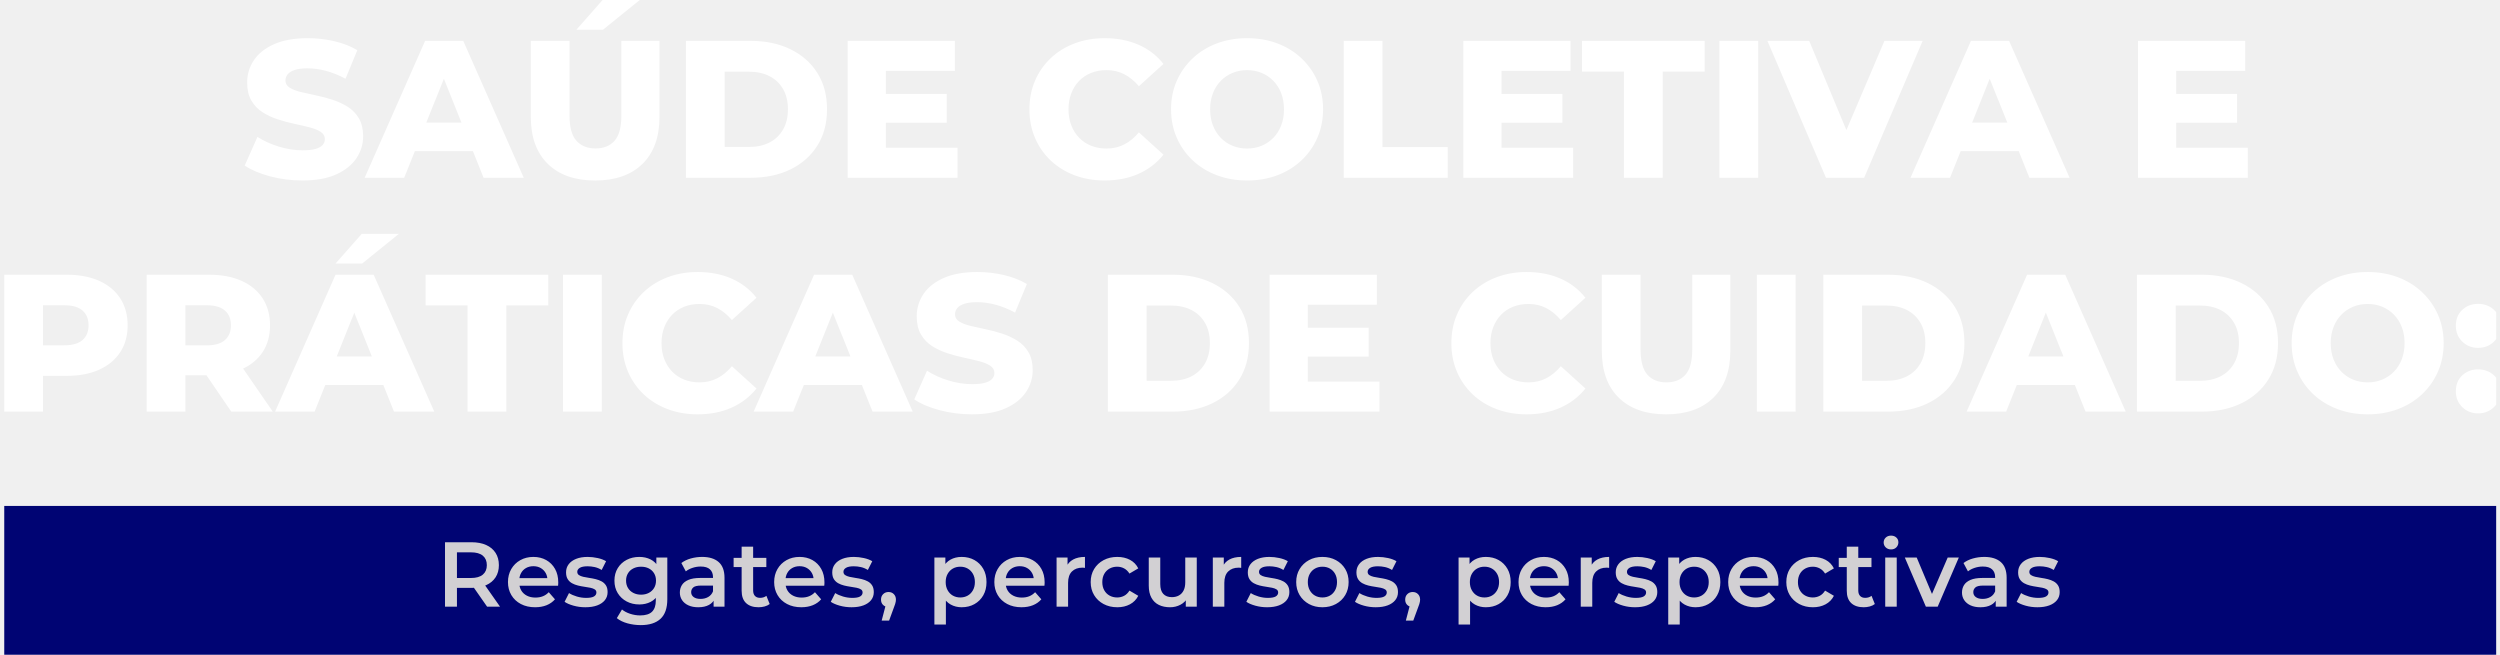
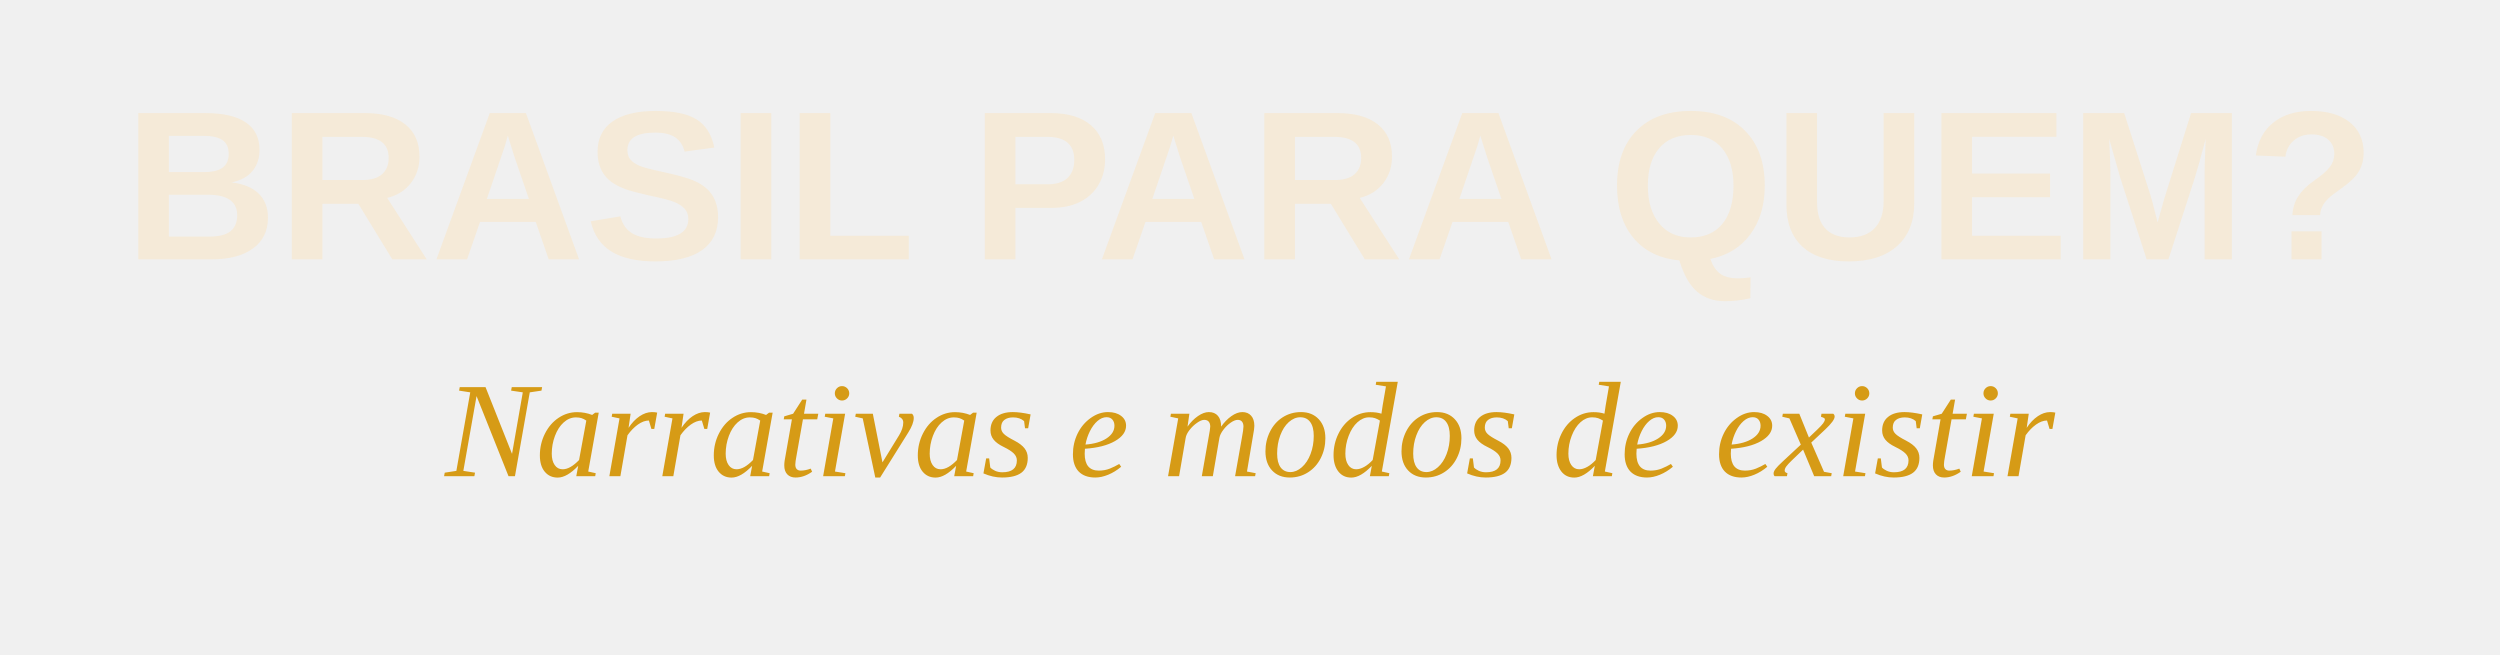
- <svg xmlns="http://www.w3.org/2000/svg" xml:space="preserve" fill-rule="evenodd" stroke-linejoin="round" stroke-miterlimit="2" clip-rule="evenodd" viewBox="0 0 588 154">
-   <g transform="translate(-4 -7)">
-     <path fill="none" d="M4 7h587.1v154H4z" />
-     <clipPath id="a">
-       <path d="M4 7h587.1v154H4z" />
-     </clipPath>
-     <g clip-path="url(#a)">
-       <path fill="#ffffff" fill-rule="nonzero" d="M75.113 49.45c-2.631 0-5.167-.326-7.606-.978-2.437-.651-4.421-1.497-5.952-2.535l2.996-6.742c1.448.937 3.117 1.698 5.008 2.282 1.892.585 3.764.876 5.618.876 1.271 0 2.284-.109 3.039-.328.755-.219 1.308-.524 1.661-.918.352-.394.528-.851.528-1.371 0-.726-.332-1.302-.995-1.73-.663-.428-1.536-.78-2.618-1.058-1.082-.278-2.27-.555-3.565-.829-1.295-.275-2.595-.626-3.902-1.05-1.306-.424-2.499-.982-3.581-1.673-1.083-.69-1.955-1.602-2.618-2.732-.663-1.132-.995-2.556-.995-4.273 0-1.908.527-3.648 1.58-5.223 1.053-1.574 2.636-2.833 4.75-3.776 2.113-.943 4.76-1.415 7.939-1.415a27.487 27.487 0 0 1 6.196.705c2.041.469 3.856 1.174 5.448 2.116l-2.781 6.723c-1.538-.826-3.057-1.44-4.559-1.843-1.501-.403-2.962-.605-4.382-.605-1.252 0-2.261.129-3.026.389-.767.261-1.317.606-1.653 1.037-.337.429-.506.91-.506 1.44 0 .704.332 1.265.995 1.681.663.418 1.535.758 2.617 1.02 1.082.262 2.277.528 3.582.797 1.306.269 2.606.614 3.902 1.034 1.295.419 2.483.972 3.565 1.659 1.083.686 1.955 1.589 2.618 2.71.663 1.12.995 2.524.995 4.211 0 1.877-.53 3.602-1.586 5.176-1.058 1.574-2.64 2.838-4.748 3.792-2.109.954-4.763 1.431-7.963 1.431Zm14.652-.636 14.219-32.2h8.973l14.233 32.2h-9.453l-11.125-27.748h3.576L99.064 48.814h-9.299Zm7.773-6.269 2.346-6.706h15.724l2.361 6.706H97.538Zm46.441 6.913c-4.753 0-8.464-1.303-11.132-3.91-2.668-2.606-4.003-6.302-4.003-11.085V16.614h9.108v17.572c0 2.76.544 4.738 1.634 5.934 1.088 1.196 2.584 1.794 4.485 1.794 1.901 0 3.389-.598 4.462-1.794 1.073-1.196 1.61-3.174 1.61-5.934V16.614h8.97v17.848c0 4.784-1.335 8.479-4.003 11.085-2.668 2.607-6.378 3.91-11.132 3.91Zm-4.416-35.466 6.165-6.992h8.74l-8.648 6.992h-6.257Zm25.77 34.822V16.614h15.226c3.551 0 6.675.659 9.37 1.976 2.696 1.317 4.801 3.175 6.315 5.572 1.515 2.397 2.271 5.241 2.271 8.536 0 3.294-.756 6.145-2.271 8.552-1.514 2.407-3.619 4.27-6.315 5.588-2.696 1.317-5.819 1.976-9.37 1.976h-15.226Zm9.114-7.25h5.71c1.858 0 3.468-.352 4.831-1.053 1.365-.702 2.428-1.718 3.191-3.049.763-1.331 1.143-2.92 1.143-4.764 0-1.855-.381-3.44-1.144-4.756-.763-1.315-1.826-2.324-3.191-3.025-1.363-.702-2.974-1.053-4.831-1.053h-5.71v17.699Zm37.279-12.475h14.952v6.777h-14.952v-6.777Zm.635 12.665h16.843v7.061H203.374V16.614h25.217v7.061h-16.23v18.079Zm51.444 7.697c-2.537 0-4.885-.407-7.045-1.219-2.159-.813-4.033-1.968-5.619-3.466-1.586-1.498-2.82-3.267-3.7-5.308-.879-2.039-1.319-4.288-1.319-6.743 0-2.456.44-4.703 1.319-6.744.88-2.039 2.116-3.809 3.706-5.307 1.592-1.498 3.466-2.653 5.626-3.466 2.159-.813 4.508-1.219 7.046-1.219 2.968 0 5.627.516 7.973 1.549 2.348 1.032 4.3 2.534 5.856 4.506l-5.783 5.246c-1.026-1.224-2.167-2.161-3.423-2.812-1.254-.649-2.646-.975-4.173-.975-1.324 0-2.532.217-3.624.652-1.091.435-2.033 1.059-2.825 1.873-.793.816-1.408 1.79-1.849 2.925-.439 1.134-.659 2.391-.659 3.771 0 1.379.22 2.636.659 3.771.44 1.134 1.055 2.109 1.849 2.924.792.816 1.734 1.44 2.825 1.875 1.092.435 2.3.652 3.624.652 1.527 0 2.918-.325 4.173-.975 1.256-.651 2.397-1.593 3.423-2.826l5.783 5.246c-1.556 1.95-3.509 3.449-5.856 4.498-2.346 1.047-5.009 1.572-7.988 1.572Zm33.53 0c-2.577 0-4.96-.414-7.147-1.242-2.187-.827-4.082-1.996-5.684-3.505-1.601-1.508-2.847-3.282-3.738-5.319-.889-2.037-1.335-4.266-1.335-6.686 0-2.419.445-4.64 1.335-6.663.891-2.024 2.137-3.792 3.74-5.307 1.602-1.514 3.495-2.685 5.677-3.511 2.183-.826 4.56-1.24 7.132-1.24 2.59 0 4.97.412 7.141 1.237 2.171.825 4.057 1.993 5.657 3.505 1.601 1.511 2.846 3.281 3.736 5.307.891 2.026 1.336 4.25 1.336 6.674 0 2.423-.445 4.655-1.336 6.694-.891 2.039-2.136 3.813-3.736 5.32-1.601 1.507-3.486 2.673-5.657 3.498-2.171.825-4.545 1.237-7.121 1.237Zm-.021-7.515c1.232 0 2.373-.219 3.424-.655 1.05-.436 1.97-1.058 2.756-1.865.786-.808 1.401-1.777 1.839-2.91.44-1.133.66-2.398.66-3.794 0-1.398-.22-2.661-.657-3.79-.439-1.129-1.051-2.098-1.839-2.905-.787-.808-1.706-1.431-2.756-1.867-1.051-.436-2.192-.655-3.424-.655s-2.374.219-3.428.655c-1.054.437-1.975 1.061-2.764 1.868-.789.809-1.403 1.779-1.842 2.908-.44 1.13-.659 2.391-.659 3.785s.219 2.657.657 3.79c.439 1.132 1.053 2.104 1.841 2.916.789.81 1.71 1.433 2.764 1.868 1.054.435 2.196.652 3.428.652Zm22.73 6.879V16.614h9.114v24.981h15.35v7.219H320.044Zm36.48-19.726h14.952v6.777h-14.952v-6.777Zm.636 12.665h16.842v7.061h-25.83V16.614h25.217v7.061h-16.229v18.079Zm28.794 7.061V23.833h-9.872v-7.219h28.858v7.219h-9.872V48.814h-9.114Zm22.453-32.2h9.114V48.814h-9.114zm25.064 32.2-13.773-32.2h9.829l11.614 27.87h-5.804l11.879-27.87h8.988L442.445 48.814h-8.973Zm19.877 0 14.219-32.2h8.973l14.233 32.2h-9.454l-11.124-27.748h3.576L462.646 48.814h-9.298Zm7.772-6.269 2.346-6.706h15.726l2.36 6.706h-20.432Zm54.086-13.457h14.952v6.777h-14.952v-6.777Zm.636 12.665h16.843v7.061H506.856V16.614h25.217v7.061h-16.23v18.079ZM5.001 103.814V71.615h14.688c2.949 0 5.493.478 7.634 1.436 2.14.958 3.792 2.329 4.954 4.116 1.163 1.786 1.744 3.902 1.744 6.349 0 2.436-.581 4.543-1.744 6.319-1.162 1.776-2.814 3.147-4.954 4.116-2.141.968-4.685 1.452-7.634 1.452H10.056l4.059-3.975v12.387H5.001Zm9.114-11.391-4.059-4.208h9.1c1.902 0 3.323-.416 4.263-1.248.939-.831 1.408-1.983 1.408-3.452 0-1.48-.469-2.635-1.408-3.466-.941-.831-2.361-1.248-4.263-1.248h-9.1l4.059-4.208v17.83Zm24.378 11.391V71.615h14.689c2.949 0 5.493.478 7.632 1.436 2.141.958 3.792 2.329 4.955 4.116 1.162 1.786 1.743 3.902 1.743 6.349 0 2.436-.581 4.535-1.743 6.295-1.163 1.762-2.814 3.109-4.955 4.046-2.14.935-4.684 1.405-7.632 1.405h-9.633l4.059-3.834v12.387h-9.114Zm19.902 0-7.997-11.717h9.686l8.076 11.717H58.395ZM47.607 92.423l-4.059-4.194h9.1c1.902 0 3.324-.419 4.263-1.254.939-.837 1.41-1.991 1.41-3.46 0-1.48-.47-2.635-1.41-3.466-.939-.831-2.361-1.248-4.263-1.248h-9.1l4.059-4.208v17.83Zm21.093 11.391L82.915 71.615h8.97l14.261 32.2h-9.477L85.537 76.076h3.587l-11.132 27.739h-9.292Zm7.775-6.257 2.346-6.715h15.731l2.346 6.715H76.475Zm6.44-28.566 6.165-6.992h8.739l-8.648 6.992H82.915Zm31.056 34.823V78.833h-9.872v-7.218h28.859v7.218h-9.872v24.981h-9.114Zm22.453-32.2h9.114v32.2h-9.114zm31.656 32.836c-2.538 0-4.885-.407-7.045-1.22-2.159-.813-4.033-1.967-5.619-3.465-1.586-1.498-2.82-3.267-3.698-5.308-.88-2.041-1.32-4.288-1.32-6.743 0-2.456.44-4.704 1.32-6.744.879-2.041 2.115-3.81 3.706-5.307 1.59-1.498 3.465-2.653 5.624-3.466 2.159-.813 4.508-1.219 7.046-1.219 2.968 0 5.627.516 7.975 1.548 2.346 1.033 4.299 2.535 5.856 4.506l-5.784 5.247c-1.026-1.224-2.167-2.162-3.422-2.812-1.256-.65-2.646-.975-4.173-.975-1.325 0-2.534.217-3.624.652-1.092.435-2.034 1.059-2.826 1.873-.793.816-1.408 1.789-1.848 2.925-.439 1.134-.659 2.391-.659 3.771 0 1.378.22 2.635.659 3.771.44 1.134 1.055 2.109 1.848 2.924.792.816 1.734 1.44 2.826 1.875 1.091.433 2.299.651 3.624.651 1.527 0 2.917-.324 4.173-.975 1.254-.649 2.395-1.591 3.422-2.825l5.784 5.246c-1.557 1.95-3.51 3.449-5.856 4.497-2.348 1.049-5.011 1.573-7.989 1.573Zm13.175-.636 14.217-32.2h8.973l14.233 32.2h-9.453L198.1 76.066h3.577l-11.125 27.748h-9.297Zm7.772-6.269 2.346-6.706h15.726l2.36 6.706h-20.432Zm43.567 6.905c-2.632 0-5.169-.327-7.606-.978-2.439-.652-4.423-1.497-5.954-2.535l2.996-6.742c1.448.937 3.117 1.698 5.009 2.282 1.891.584 3.763.876 5.618.876 1.27 0 2.283-.109 3.038-.328.755-.219 1.31-.526 1.661-.92.352-.393.528-.85.528-1.37 0-.726-.332-1.303-.995-1.73-.663-.428-1.535-.781-2.618-1.058-1.082-.278-2.27-.555-3.565-.83-1.295-.274-2.595-.625-3.901-1.049-1.307-.424-2.501-.983-3.582-1.673-1.082-.692-1.955-1.602-2.618-2.734-.663-1.131-.993-2.555-.993-4.271 0-1.908.526-3.65 1.578-5.223 1.053-1.575 2.636-2.833 4.75-3.776 2.115-.943 4.76-1.415 7.939-1.415a27.573 27.573 0 0 1 6.197.704c2.039.47 3.855 1.175 5.447 2.116l-2.78 6.724c-1.538-.826-3.058-1.441-4.559-1.845-1.502-.403-2.963-.605-4.383-.605-1.252 0-2.261.131-3.026.39-.765.261-1.317.606-1.653 1.036-.337.431-.505.91-.505 1.44 0 .705.331 1.266.993 1.683.664.418 1.536.757 2.618 1.02 1.082.262 2.275.528 3.581.797a36.443 36.443 0 0 1 3.902 1.033c1.295.42 2.483.974 3.567 1.66 1.082.685 1.954 1.589 2.617 2.71.663 1.12.995 2.523.995 4.211 0 1.876-.528 3.602-1.586 5.176-1.058 1.573-2.64 2.838-4.748 3.792-2.108.954-4.763 1.431-7.962 1.431Zm31.98-.636V71.615h15.226c3.551 0 6.673.659 9.37 1.976 2.696 1.317 4.801 3.174 6.315 5.572 1.514 2.397 2.271 5.241 2.271 8.536 0 3.294-.757 6.144-2.271 8.551-1.514 2.408-3.619 4.27-6.315 5.589-2.697 1.317-5.819 1.976-9.37 1.976h-15.226Zm9.114-7.252h5.71c1.858 0 3.468-.35 4.831-1.051 1.365-.702 2.428-1.718 3.191-3.049.763-1.331 1.143-2.92 1.143-4.764 0-1.855-.381-3.44-1.144-4.756-.763-1.315-1.826-2.324-3.191-3.025-1.364-.702-2.974-1.053-4.831-1.053h-5.71v17.698Zm37.279-12.475h14.951v6.779h-14.951v-6.779Zm.635 12.666h16.843v7.061h-25.83V71.615h25.217v7.059h-16.23v18.08Zm51.444 7.697c-2.538 0-4.887-.407-7.046-1.22-2.159-.813-4.032-1.967-5.618-3.465-1.586-1.498-2.819-3.267-3.7-5.308-.879-2.041-1.319-4.288-1.319-6.743 0-2.456.44-4.704 1.319-6.744.88-2.041 2.116-3.81 3.706-5.307 1.592-1.498 3.466-2.653 5.626-3.466 2.159-.813 4.508-1.219 7.046-1.219 2.968 0 5.627.516 7.973 1.548 2.348 1.033 4.3 2.535 5.856 4.506l-5.782 5.247c-1.026-1.224-2.167-2.162-3.423-2.812-1.254-.65-2.646-.975-4.173-.975-1.324 0-2.532.217-3.624.652-1.091.435-2.033 1.059-2.826 1.873-.792.816-1.408 1.789-1.847 2.925-.44 1.134-.659 2.391-.659 3.771 0 1.378.219 2.635.659 3.771.439 1.134 1.055 2.109 1.847 2.924.793.816 1.735 1.44 2.826 1.875 1.092.433 2.3.651 3.624.651 1.527 0 2.918-.324 4.173-.975 1.256-.649 2.397-1.591 3.423-2.825l5.782 5.246c-1.556 1.95-3.509 3.449-5.856 4.497-2.346 1.049-5.011 1.573-7.988 1.573Zm32.815 0c-4.748 0-8.453-1.302-11.118-3.902-2.665-2.602-3.997-6.291-3.997-11.067V71.615h9.114V89.202c0 2.757.54 4.736 1.619 5.935 1.079 1.198 2.567 1.797 4.46 1.797 1.913 0 3.404-.599 4.474-1.797 1.069-1.199 1.603-3.178 1.603-5.935V71.615h8.959v17.867c0 4.776-1.333 8.465-3.997 11.067-2.665 2.601-6.371 3.902-11.117 3.902Zm21.355-32.836h9.115v32.2h-9.114zm15.632 32.2V71.615h15.228c3.551 0 6.673.659 9.37 1.976 2.696 1.317 4.801 3.174 6.315 5.572 1.514 2.397 2.271 5.241 2.271 8.536 0 3.294-.758 6.144-2.271 8.551-1.514 2.408-3.619 4.27-6.315 5.589-2.697 1.317-5.819 1.976-9.37 1.976h-15.228Zm9.114-7.252h5.711c1.856 0 3.468-.35 4.831-1.051 1.364-.702 2.427-1.718 3.19-3.049.763-1.331 1.145-2.92 1.145-4.764 0-1.855-.382-3.44-1.145-4.756-.763-1.315-1.826-2.324-3.19-3.025-1.364-.702-2.975-1.053-4.831-1.053h-5.711v17.698Zm24.587 7.252 14.218-32.2h8.973l14.232 32.2h-9.453l-11.124-27.748h3.576l-11.125 27.748H466.55Zm7.772-6.269 2.346-6.706h15.726l2.36 6.706h-20.432Zm32.289 6.269V71.615h15.226c3.551 0 6.675.659 9.37 1.976 2.696 1.317 4.801 3.174 6.315 5.572 1.515 2.397 2.271 5.241 2.271 8.536 0 3.294-.756 6.144-2.271 8.551-1.514 2.408-3.619 4.27-6.315 5.589-2.696 1.317-5.819 1.976-9.37 1.976H506.611Zm9.115-7.252h5.71c1.858 0 3.468-.35 4.831-1.051 1.365-.702 2.428-1.718 3.191-3.049.763-1.331 1.144-2.92 1.144-4.764 0-1.855-.381-3.44-1.144-4.756-.763-1.315-1.826-2.324-3.191-3.025-1.364-.702-2.974-1.053-4.831-1.053h-5.71v17.698Zm45.172 7.888c-2.577 0-4.959-.415-7.147-1.242-2.187-.829-4.082-1.996-5.682-3.505-1.602-1.509-2.848-3.282-3.738-5.319-.891-2.038-1.336-4.266-1.336-6.686 0-2.419.445-4.64 1.336-6.664.889-2.022 2.136-3.792 3.739-5.306 1.603-1.514 3.495-2.685 5.677-3.511 2.183-.827 4.56-1.24 7.132-1.24 2.59 0 4.971.412 7.141 1.237 2.171.825 4.056 1.993 5.657 3.505 1.601 1.511 2.846 3.279 3.736 5.306.891 2.026 1.336 4.252 1.336 6.674 0 2.424-.445 4.656-1.336 6.696-.891 2.039-2.136 3.813-3.736 5.32-1.601 1.506-3.486 2.672-5.657 3.497-2.17.826-4.544 1.238-7.121 1.238Zm-.021-7.516c1.232 0 2.373-.217 3.424-.653 1.051-.436 1.97-1.058 2.756-1.866.788-.808 1.401-1.777 1.841-2.91.439-1.133.659-2.398.659-3.796 0-1.397-.219-2.66-.657-3.789-.439-1.129-1.051-2.098-1.838-2.905-.788-.809-1.708-1.431-2.757-1.867-1.051-.436-2.192-.655-3.424-.655-1.232 0-2.374.219-3.428.655-1.053.437-1.975 1.059-2.764 1.868-.789.809-1.403 1.777-1.842 2.908-.44 1.13-.659 2.391-.659 3.785 0 1.394.219 2.657.657 3.789.439 1.133 1.053 2.105 1.841 2.916.789.812 1.71 1.435 2.764 1.869 1.054.433 2.196.651 3.428.651Zm25.981-8.116c-1.473 0-2.714-.491-3.726-1.473-1.013-.982-1.519-2.223-1.519-3.726 0-1.564.506-2.813 1.519-3.748 1.012-.935 2.253-1.403 3.726-1.403 1.472 0 2.714.468 3.726 1.403 1.012.935 1.518 2.184 1.518 3.748 0 1.503-.506 2.744-1.518 3.726-1.012.982-2.254 1.473-3.726 1.473Zm0 15.409c-1.473 0-2.714-.49-3.726-1.472-1.013-.982-1.519-2.224-1.519-3.726 0-1.564.506-2.814 1.519-3.75 1.012-.935 2.253-1.403 3.726-1.403 1.472 0 2.714.468 3.726 1.403 1.012.935 1.518 2.186 1.518 3.75 0 1.502-.506 2.744-1.518 3.726-1.012.982-2.254 1.472-3.726 1.472Z" />
-       <path fill="#000473" d="M5 126.002h587.1v35H5z" />
-       <path fill="#d2d0d3" fill-rule="nonzero" d="M108.665 149.685v-15.151h6.22c1.339 0 2.489.215 3.452.646.962.43 1.703 1.049 2.222 1.857.518.808.778 1.773.778 2.891 0 1.106-.26 2.059-.778 2.859-.518.8-1.26 1.414-2.222 1.843-.963.429-2.114.643-3.452.643h-4.665l1.254-1.27v5.683h-2.808Zm9.898 0-3.836-5.5h3.018l3.86 5.5h-3.042Zm-7.09-5.384-1.254-1.355h4.548c1.234 0 2.166-.265 2.794-.796.628-.53.942-1.272.942-2.222 0-.963-.314-1.707-.942-2.232-.629-.525-1.56-.787-2.794-.787h-4.548l1.254-1.374v8.766Zm18.391 5.525c-1.279 0-2.4-.254-3.362-.763-.962-.509-1.707-1.21-2.236-2.103-.529-.893-.793-1.911-.793-3.055 0-1.147.258-2.167.773-3.058.516-.893 1.225-1.592 2.13-2.099.904-.507 1.929-.761 3.072-.761 1.131 0 2.137.247 3.019.739.881.493 1.575 1.188 2.079 2.085.504.896.756 1.952.756 3.169 0 .11-.003.239-.012.385a6.467 6.467 0 0 1-.034.404h-9.621v-1.793h8.193l-1.068.57c.013-.662-.123-1.247-.409-1.754-.285-.506-.675-.904-1.171-1.19-.496-.287-1.071-.431-1.727-.431-.655 0-1.234.144-1.737.431-.503.287-.894.687-1.172 1.2-.278.513-.418 1.114-.418 1.802v.434c0 .694.158 1.305.473 1.835.315.53.761.943 1.337 1.236.577.293 1.244.44 2.004.44.649 0 1.233-.104 1.749-.311.517-.208.976-.525 1.379-.951l1.461 1.671c-.527.608-1.184 1.071-1.972 1.389-.788.318-1.685.477-2.693.477Zm11.823 0c-.972 0-1.901-.123-2.789-.371-.886-.248-1.59-.552-2.107-.91l1.04-2.056c.513.331 1.131.604 1.855.817.725.212 1.447.318 2.167.318.855 0 1.473-.113 1.852-.34.379-.226.568-.54.568-.938 0-.312-.13-.551-.388-.719-.258-.167-.598-.294-1.02-.382a22.054 22.054 0 0 0-1.397-.237 15.864 15.864 0 0 1-1.527-.292c-.51-.124-.976-.303-1.399-.538-.422-.235-.763-.556-1.02-.965-.258-.408-.386-.946-.386-1.611 0-.725.208-1.359.624-1.903.418-.543 1.004-.964 1.762-1.263.758-.299 1.655-.448 2.694-.448.778 0 1.565.089 2.361.266.796.177 1.456.426 1.975.746l-1.04 2.056c-.543-.332-1.094-.559-1.654-.682-.559-.122-1.11-.184-1.654-.184-.821 0-1.432.12-1.831.361-.399.241-.6.553-.6.936 0 .337.129.592.387.767.258.174.597.312 1.021.411.423.1.888.185 1.397.257a15.464 15.464 0 0 1 1.526.293c.509.124.974.301 1.397.529.422.228.763.544 1.02.946.258.403.386.931.386 1.583 0 .72-.211 1.345-.633 1.878-.422.531-1.022.944-1.799 1.236-.777.292-1.707.438-2.789.438Zm13.021 4.199c-1.069 0-2.109-.138-3.121-.414-1.012-.277-1.847-.686-2.509-1.226l1.212-2.034c.512.424 1.154.762 1.924 1.015.77.253 1.555.38 2.353.38 1.275 0 2.207-.291 2.796-.873.59-.583.884-1.46.884-2.631v-2.069l.216-2.606-.091-2.623v-2.815h2.58v9.801c0 2.094-.533 3.633-1.603 4.619-1.068.985-2.617 1.477-4.643 1.477Zm-.331-4.857c-1.108 0-2.105-.235-2.989-.704-.885-.469-1.584-1.123-2.099-1.962-.515-.839-.773-1.817-.773-2.936 0-1.118.258-2.096.773-2.935.515-.839 1.214-1.489 2.099-1.951.884-.462 1.881-.693 2.989-.693.974 0 1.853.196 2.635.588.782.391 1.407.999 1.875 1.825.468.826.702 1.881.702 3.167 0 1.287-.235 2.342-.702 3.168-.469.826-1.093 1.437-1.875 1.835-.782.399-1.661.598-2.635.598Zm.395-2.302c.69 0 1.301-.139 1.83-.417.529-.278.943-.666 1.241-1.161.299-.496.448-1.07.448-1.722 0-.653-.149-1.227-.448-1.722-.299-.496-.712-.878-1.241-1.149-.529-.271-1.14-.406-1.83-.406-.677 0-1.284.135-1.82.406-.537.272-.955.654-1.254 1.149-.3.494-.449 1.069-.449 1.722 0 .651.149 1.226.449 1.722.3.496.718.883 1.254 1.161.537.278 1.143.417 1.82.417Zm17.066 2.819v-2.344l-.139-.488v-4.095c0-.791-.24-1.407-.72-1.849-.478-.44-1.203-.661-2.173-.661-.646 0-1.282.102-1.906.305-.623.203-1.155.482-1.595.832l-1.05-1.962c.618-.471 1.356-.828 2.216-1.071.859-.243 1.751-.365 2.675-.365 1.67 0 2.964.402 3.881 1.204.918.802 1.377 2.041 1.377 3.716v6.778h-2.567Zm-3.619.141c-.879 0-1.643-.147-2.292-.44-.649-.294-1.149-.704-1.5-1.228-.351-.524-.526-1.119-.526-1.785 0-.651.157-1.235.471-1.75.315-.515.825-.925 1.531-1.23.707-.306 1.642-.459 2.805-.459h3.354v1.794h-3.158c-.922 0-1.542.148-1.863.447-.319.298-.479.662-.479 1.095 0 .487.196.874.588 1.162.391.287.931.431 1.618.431.671 0 1.269-.149 1.796-.449.526-.3.905-.746 1.135-1.337l.458 1.62c-.263.68-.73 1.203-1.398 1.574-.669.37-1.515.555-2.54.555Zm14.2 0c-1.266 0-2.248-.327-2.943-.982-.696-.655-1.043-1.621-1.043-2.899v-10.366h2.705v10.303c0 .55.141.975.424 1.278.282.302.681.454 1.196.454.594 0 1.094-.158 1.5-.475l.773 1.929c-.325.253-.72.444-1.183.57a5.451 5.451 0 0 1-1.43.188Zm-5.873-9.455v-2.158h7.696v2.158h-7.696Zm15.926 9.455c-1.279 0-2.4-.254-3.361-.763-.962-.509-1.708-1.21-2.237-2.103-.528-.893-.792-1.911-.792-3.055 0-1.147.258-2.167.773-3.058.515-.893 1.225-1.592 2.129-2.099.905-.507 1.929-.761 3.072-.761 1.131 0 2.137.247 3.019.739.882.493 1.575 1.188 2.079 2.085.505.896.757 1.952.757 3.169 0 .11-.004.239-.012.385a6.423 6.423 0 0 1-.035.404h-9.621v-1.793h8.193l-1.067.57c.012-.662-.124-1.247-.409-1.754-.286-.506-.676-.904-1.172-1.19-.496-.287-1.071-.431-1.727-.431-.655 0-1.234.144-1.737.431-.503.287-.894.687-1.172 1.2-.278.513-.417 1.114-.417 1.802v.434c0 .694.157 1.305.472 1.835.316.53.761.943 1.338 1.236.576.293 1.243.44 2.004.44.648 0 1.232-.104 1.749-.311.516-.208.976-.525 1.378-.951l1.461 1.671c-.527.608-1.184 1.071-1.972 1.389-.787.318-1.685.477-2.693.477Zm11.824 0c-.973 0-1.903-.123-2.789-.371-.887-.248-1.59-.552-2.108-.91l1.041-2.056c.512.331 1.131.604 1.855.817.724.212 1.446.318 2.165.318.856 0 1.473-.113 1.852-.34.379-.226.568-.54.568-.938 0-.312-.129-.551-.386-.719-.259-.167-.598-.294-1.022-.382a22.054 22.054 0 0 0-1.397-.237 15.864 15.864 0 0 1-1.527-.292c-.51-.124-.976-.303-1.398-.538-.423-.235-.763-.556-1.022-.965-.258-.408-.386-.946-.386-1.611 0-.725.209-1.359.625-1.903.417-.543 1.003-.964 1.761-1.263.757-.299 1.656-.448 2.694-.448.778 0 1.566.089 2.362.266.796.177 1.454.426 1.975.746l-1.041 2.056c-.543-.332-1.094-.559-1.654-.682-.559-.122-1.11-.184-1.653-.184-.821 0-1.432.12-1.832.361-.399.241-.6.553-.6.936 0 .337.13.592.388.767.258.174.598.312 1.02.411.423.1.89.185 1.397.257a15.464 15.464 0 0 1 1.526.293c.509.124.974.301 1.397.529.423.228.763.544 1.02.946.259.403.388.931.388 1.583 0 .72-.211 1.345-.633 1.878-.422.531-1.023.944-1.8 1.236-.777.292-1.706.438-2.788.438Zm7.074 3.134 1.252-4.801.376 1.616c-.511 0-.935-.157-1.274-.471-.34-.314-.51-.738-.51-1.274 0-.538.171-.971.511-1.299.34-.328.757-.492 1.253-.492.509 0 .926.168 1.254.502.328.334.491.764.491 1.289 0 .155-.015.314-.044.476-.03.161-.078.351-.143.569-.065.217-.165.493-.299.829l-1.12 3.055h-1.748Zm18.81-3.134c-.949 0-1.809-.213-2.581-.641-.772-.427-1.382-1.08-1.831-1.957-.45-.877-.674-1.984-.674-3.32 0-1.353.216-2.465.65-3.335.434-.87 1.037-1.52 1.807-1.946.77-.426 1.646-.64 2.629-.64 1.127 0 2.129.246 3.007.737.878.491 1.57 1.18 2.078 2.065.506.885.761 1.924.761 3.119 0 1.195-.254 2.234-.761 3.119-.507.885-1.2 1.572-2.078 2.063-.879.491-1.881.736-3.007.736Zm-6.412 4.058v-15.756h2.581v2.732l-.092 3.066.216 3.067v6.891h-2.706Zm6.091-6.359c.65 0 1.233-.147 1.747-.439.515-.292.925-.712 1.229-1.26.305-.548.458-1.186.458-1.918 0-.746-.152-1.389-.458-1.93-.304-.541-.714-.958-1.229-1.251-.514-.292-1.096-.438-1.747-.438-.649 0-1.232.146-1.747.438-.514.293-.924.71-1.229 1.251-.305.541-.458 1.184-.458 1.93 0 .732.153 1.37.458 1.918.305.548.715.968 1.229 1.26.515.292 1.097.439 1.747.439Zm14.4 2.301c-1.279 0-2.4-.254-3.362-.763-.961-.509-1.707-1.21-2.236-2.103-.528-.893-.793-1.911-.793-3.055 0-1.147.258-2.167.774-3.058.515-.893 1.224-1.592 2.129-2.099.905-.507 1.929-.761 3.072-.761 1.131 0 2.137.247 3.019.739.881.493 1.575 1.188 2.079 2.085.504.896.757 1.952.757 3.169a6.618 6.618 0 0 1-.013.385 6.467 6.467 0 0 1-.034.404h-9.621v-1.793h8.193l-1.068.57c.013-.662-.123-1.247-.408-1.754-.286-.506-.676-.904-1.172-1.19-.496-.287-1.071-.431-1.727-.431-.655 0-1.234.144-1.737.431-.503.287-.894.687-1.172 1.2-.278.513-.418 1.114-.418 1.802v.434c0 .694.158 1.305.473 1.835.315.53.761.943 1.337 1.236.576.293 1.244.44 2.004.44.648 0 1.232-.104 1.748-.311.517-.208.977-.525 1.379-.951l1.461 1.671c-.527.608-1.184 1.071-1.972 1.389-.788.318-1.685.477-2.692.477Zm8.248-.141v-11.557h2.58v3.176l-.305-.923c.336-.786.879-1.381 1.628-1.786.75-.406 1.674-.608 2.773-.608v2.576a5.236 5.236 0 0 0-.319-.036 3.262 3.262 0 0 0-.292-.013c-1.025 0-1.841.299-2.448.894-.607.596-.91 1.489-.91 2.678v5.598h-2.705Zm14.278.141c-1.206 0-2.281-.253-3.228-.76-.946-.506-1.687-1.207-2.224-2.099-.536-.894-.804-1.913-.804-3.062 0-1.159.268-2.183.804-3.068.537-.886 1.278-1.582 2.224-2.089.947-.507 2.023-.761 3.228-.761 1.129 0 2.124.228 2.985.686.861.457 1.512 1.127 1.952 2.01l-2.074 1.221c-.345-.549-.767-.955-1.265-1.219-.498-.264-1.038-.396-1.62-.396-.662 0-1.259.146-1.788.438-.53.293-.949.709-1.254 1.249-.306.541-.46 1.184-.46 1.929 0 .746.154 1.39.46 1.931.305.541.724.958 1.254 1.25.529.292 1.125.439 1.788.439.582 0 1.122-.13 1.62-.387.498-.258.92-.667 1.265-1.228l2.074 1.221c-.441.871-1.091 1.538-1.952 2.001-.86.463-1.856.695-2.985.695Zm12.401 0c-.988 0-1.858-.182-2.609-.544-.751-.364-1.338-.925-1.758-1.684-.42-.759-.63-1.717-.63-2.875v-6.594h2.705v6.239c0 1.038.237 1.811.712 2.319.475.508 1.146.762 2.011.762.629 0 1.179-.13 1.65-.389.473-.258.842-.645 1.107-1.162.265-.516.398-1.158.398-1.923v-5.846h2.706v11.557h-2.58v-3.118l.459.949c-.393.748-.963 1.319-1.71 1.715-.747.396-1.568.594-2.462.594Zm10.069-.141v-11.557h2.58v3.176l-.305-.923c.336-.786.879-1.381 1.628-1.786.75-.406 1.674-.608 2.773-.608v2.576a5.236 5.236 0 0 0-.319-.036 3.262 3.262 0 0 0-.292-.013c-1.025 0-1.841.299-2.448.894-.607.596-.91 1.489-.91 2.678v5.598h-2.706Zm12.782.141c-.973 0-1.903-.123-2.79-.371-.886-.248-1.589-.552-2.107-.91l1.04-2.056c.513.331 1.131.604 1.856.817.724.212 1.446.318 2.166.318.855 0 1.473-.113 1.852-.34.379-.226.568-.54.568-.938 0-.312-.129-.551-.387-.719-.258-.167-.597-.294-1.021-.382a22.054 22.054 0 0 0-1.397-.237 15.864 15.864 0 0 1-1.527-.292c-.51-.124-.976-.303-1.398-.538-.423-.235-.764-.556-1.022-.965-.258-.408-.386-.946-.386-1.611 0-.725.208-1.359.625-1.903.417-.543 1.003-.964 1.761-1.263.757-.299 1.656-.448 2.694-.448.778 0 1.565.089 2.361.266.798.177 1.456.426 1.975.746l-1.04 2.056c-.543-.332-1.094-.559-1.654-.682-.559-.122-1.11-.184-1.654-.184-.821 0-1.432.12-1.831.361-.399.241-.6.553-.6.936 0 .337.129.592.388.767.258.174.598.312 1.02.411.423.1.888.185 1.397.257a15.464 15.464 0 0 1 1.526.293c.509.124.974.301 1.397.529.423.228.763.544 1.02.946.259.403.388.931.388 1.583 0 .72-.211 1.345-.634 1.878-.422.531-1.022.944-1.799 1.236-.777.292-1.707.438-2.788.438Zm12.994 0c-1.186 0-2.242-.253-3.17-.761-.927-.509-1.659-1.21-2.195-2.104-.535-.895-.802-1.914-.802-3.059 0-1.157.269-2.18.806-3.066.537-.886 1.267-1.582 2.189-2.089.923-.506 1.979-.76 3.171-.76 1.192 0 2.252.253 3.183.759.931.505 1.66 1.2 2.19 2.085.529.885.793 1.908.793 3.071 0 1.149-.263 2.17-.791 3.062-.528.892-1.26 1.592-2.195 2.101-.935.508-1.996.761-3.181.761Zm0-2.301c.662 0 1.251-.147 1.766-.439.514-.292.921-.713 1.22-1.261.299-.549.448-1.189.448-1.922 0-.744-.149-1.385-.448-1.926-.299-.54-.706-.956-1.22-1.249-.515-.292-1.101-.438-1.756-.438-.656 0-1.241.146-1.756.438-.514.293-.924.709-1.229 1.249-.305.541-.458 1.183-.458 1.926 0 .733.153 1.373.458 1.922.305.548.714.969 1.228 1.261.514.292 1.096.439 1.748.439Zm12.552 2.301c-.972 0-1.901-.123-2.789-.371-.887-.248-1.59-.552-2.107-.91l1.04-2.056c.513.331 1.131.604 1.855.817.725.212 1.447.318 2.165.318.856 0 1.473-.113 1.852-.34.379-.226.568-.54.568-.938 0-.312-.129-.551-.386-.719-.258-.167-.598-.294-1.02-.382a22.054 22.054 0 0 0-1.397-.237 15.801 15.801 0 0 1-1.527-.292c-.51-.124-.976-.303-1.399-.538-.423-.235-.763-.556-1.02-.965-.258-.408-.387-.946-.387-1.611 0-.725.209-1.359.625-1.903.417-.543 1.004-.964 1.762-1.263.758-.299 1.655-.448 2.694-.448.778 0 1.565.089 2.361.266.796.177 1.456.426 1.975.746l-1.04 2.056c-.543-.332-1.094-.559-1.654-.682-.559-.122-1.11-.184-1.654-.184-.821 0-1.432.12-1.831.361-.399.241-.6.553-.6.936 0 .337.129.592.386.767.259.174.598.312 1.022.411.423.1.888.185 1.397.257a15.464 15.464 0 0 1 1.526.293c.507.124.974.301 1.397.529.422.228.763.544 1.021.946.258.403.386.931.386 1.583 0 .72-.211 1.345-.633 1.878-.422.531-1.022.944-1.799 1.236-.777.292-1.707.438-2.789.438Zm7.074 3.134 1.253-4.801.374 1.616c-.51 0-.934-.157-1.274-.471-.339-.314-.509-.738-.509-1.274 0-.538.17-.971.51-1.299.341-.328.759-.492 1.254-.492.509 0 .926.168 1.254.502.327.334.49.764.49 1.289 0 .155-.014.314-.044.476-.029.161-.077.351-.142.569-.066.217-.166.493-.3.829l-1.119 3.055h-1.749Zm18.81-3.134c-.949 0-1.81-.213-2.581-.641-.772-.427-1.382-1.08-1.831-1.957-.449-.877-.674-1.984-.674-3.32 0-1.353.217-2.465.651-3.335.434-.87 1.036-1.52 1.806-1.946.77-.426 1.647-.64 2.629-.64 1.127 0 2.13.246 3.007.737.879.491 1.571 1.18 2.078 2.065.508.885.761 1.924.761 3.119 0 1.195-.253 2.234-.761 3.119-.506.885-1.199 1.572-2.078 2.063-.878.491-1.881.736-3.007.736Zm-6.411 4.058v-15.756h2.58v2.732l-.091 3.066.216 3.067v6.891h-2.706Zm6.091-6.359c.649 0 1.232-.147 1.747-.439.514-.292.924-.712 1.229-1.26.305-.548.458-1.186.458-1.918 0-.746-.153-1.389-.458-1.93-.305-.541-.715-.958-1.229-1.251-.515-.292-1.097-.438-1.747-.438-.65 0-1.233.146-1.747.438-.515.293-.925.71-1.23 1.251-.305.541-.457 1.184-.457 1.93 0 .732.151 1.37.457 1.918.305.548.715.968 1.23 1.26.514.292 1.096.439 1.747.439Zm14.4 2.301c-1.28 0-2.4-.254-3.362-.763-.962-.509-1.708-1.21-2.236-2.103-.529-.893-.793-1.911-.793-3.055 0-1.147.258-2.167.773-3.058.515-.893 1.225-1.592 2.13-2.099.904-.507 1.927-.761 3.072-.761 1.131 0 2.137.247 3.018.739.882.493 1.575 1.188 2.08 2.085.504.896.756 1.952.756 3.169a7.62 7.62 0 0 1-.045.789h-9.622v-1.793h8.192l-1.067.57c.013-.662-.123-1.247-.409-1.754-.286-.506-.676-.904-1.172-1.19-.496-.287-1.071-.431-1.726-.431-.656 0-1.235.144-1.738.431-.503.287-.894.687-1.172 1.2-.278.513-.417 1.114-.417 1.802v.434c0 .694.158 1.305.473 1.835.315.53.761.943 1.337 1.236.576.293 1.244.44 2.004.44.649 0 1.232-.104 1.749-.311.516-.208.976-.525 1.379-.951l1.461 1.671c-.527.608-1.185 1.071-1.972 1.389-.788.318-1.685.477-2.692.477Zm8.246-.141v-11.557h2.581v3.176l-.305-.923c.336-.786.878-1.381 1.628-1.786.75-.406 1.673-.608 2.772-.608v2.576a5.303 5.303 0 0 0-.318-.036 3.299 3.299 0 0 0-.292-.013c-1.025 0-1.841.299-2.448.894-.607.596-.911 1.489-.911 2.678v5.598h-2.705Zm12.782.141c-.972 0-1.903-.123-2.789-.371-.887-.248-1.59-.552-2.108-.91l1.041-2.056c.512.331 1.131.604 1.855.817.724.212 1.446.318 2.166.318.856 0 1.473-.113 1.852-.34.379-.226.568-.54.568-.938 0-.312-.129-.551-.386-.719-.258-.167-.599-.294-1.022-.382a21.922 21.922 0 0 0-1.397-.237 15.928 15.928 0 0 1-1.527-.292c-.509-.124-.975-.303-1.398-.538-.423-.235-.763-.556-1.021-.965-.259-.408-.387-.946-.387-1.611 0-.725.209-1.359.625-1.903.417-.543 1.004-.964 1.762-1.263.756-.299 1.655-.448 2.694-.448.777 0 1.565.089 2.361.266.796.177 1.454.426 1.975.746l-1.04 2.056c-.543-.332-1.095-.559-1.655-.682-.558-.122-1.11-.184-1.653-.184-.821 0-1.432.12-1.831.361-.4.241-.6.553-.6.936 0 .337.129.592.386.767.259.174.599.312 1.022.411.422.1.888.185 1.397.257a15.444 15.444 0 0 1 1.525.293c.509.124.975.301 1.397.529.423.228.764.544 1.022.946.258.403.386.931.386 1.583 0 .72-.211 1.345-.633 1.878-.422.531-1.022.944-1.799 1.236-.777.292-1.707.438-2.789.438Zm14.206 0c-.949 0-1.81-.213-2.581-.641-.772-.427-1.382-1.08-1.831-1.957-.449-.877-.674-1.984-.674-3.32 0-1.353.217-2.465.651-3.335.434-.87 1.036-1.52 1.806-1.946.77-.426 1.647-.64 2.629-.64 1.127 0 2.13.246 3.007.737.879.491 1.571 1.18 2.078 2.065.508.885.761 1.924.761 3.119 0 1.195-.253 2.234-.761 3.119-.506.885-1.199 1.572-2.078 2.063-.878.491-1.881.736-3.007.736Zm-6.411 4.058v-15.756h2.58v2.732l-.091 3.066.216 3.067v6.891h-2.706Zm6.091-6.359c.649 0 1.232-.147 1.747-.439.514-.292.924-.712 1.229-1.26.305-.548.458-1.186.458-1.918 0-.746-.153-1.389-.458-1.93-.305-.541-.715-.958-1.229-1.251-.515-.292-1.097-.438-1.747-.438-.65 0-1.233.146-1.747.438-.515.293-.925.71-1.23 1.251-.305.541-.458 1.184-.458 1.93 0 .732.153 1.37.458 1.918.305.548.715.968 1.23 1.26.514.292 1.096.439 1.747.439Zm14.4 2.301c-1.28 0-2.4-.254-3.362-.763-.962-.509-1.708-1.21-2.236-2.103-.529-.893-.793-1.911-.793-3.055 0-1.147.258-2.167.773-3.058.515-.893 1.225-1.592 2.129-2.099.905-.507 1.929-.761 3.074-.761 1.131 0 2.136.247 3.018.739.882.493 1.575 1.188 2.08 2.085.504.896.756 1.952.756 3.169 0 .11-.004.239-.012.385a6.423 6.423 0 0 1-.035.404h-9.621v-1.793h8.193l-1.067.57c.013-.662-.123-1.247-.409-1.754-.286-.506-.676-.904-1.172-1.19-.496-.287-1.071-.431-1.726-.431-.656 0-1.235.144-1.738.431-.503.287-.894.687-1.172 1.2-.278.513-.417 1.114-.417 1.802v.434c0 .694.157 1.305.473 1.835.315.53.761.943 1.337 1.236.576.293 1.244.44 2.004.44.649 0 1.232-.104 1.749-.311.516-.208.976-.525 1.379-.951l1.461 1.671c-.527.608-1.185 1.071-1.973 1.389-.787.318-1.685.477-2.692.477Zm13.536 0c-1.206 0-2.282-.253-3.228-.76-.947-.506-1.688-1.207-2.224-2.099-.537-.894-.804-1.913-.804-3.062 0-1.159.267-2.183.804-3.068.536-.886 1.277-1.582 2.224-2.089.946-.507 2.023-.761 3.228-.761 1.129 0 2.123.228 2.985.686.862.457 1.512 1.127 1.951 2.01l-2.072 1.221c-.346-.549-.767-.955-1.266-1.219-.498-.264-1.038-.396-1.619-.396-.662 0-1.259.146-1.789.438-.53.293-.948.709-1.254 1.249-.306.541-.459 1.184-.459 1.929 0 .746.153 1.39.459 1.931.306.541.724.958 1.254 1.25s1.127.439 1.789.439c.581 0 1.121-.13 1.619-.387.499-.258.92-.667 1.266-1.228l2.072 1.221c-.439.871-1.09 1.538-1.951 2.001-.861.463-1.856.695-2.985.695Zm11.95 0c-1.266 0-2.247-.327-2.943-.982-.696-.655-1.043-1.621-1.043-2.899v-10.366h2.706v10.303c0 .55.142.975.424 1.278.282.302.682.454 1.196.454.594 0 1.094-.158 1.5-.475l.773 1.929c-.325.253-.719.444-1.183.57a5.451 5.451 0 0 1-1.43.188Zm-5.873-9.455v-2.158h7.696v2.158h-7.696Zm10.931 9.315v-11.558h2.705v11.558h-2.705Zm1.364-13.463c-.505 0-.92-.159-1.245-.476-.325-.317-.487-.7-.487-1.147 0-.462.162-.847.487-1.158.325-.311.739-.465 1.245-.465.504 0 .92.148 1.244.444.325.295.487.668.487 1.115 0 .476-.159.877-.476 1.201-.318.325-.736.487-1.255.487Zm8.194 13.463-4.951-11.557h2.797l4.275 10.194h-1.383l4.399-10.194h2.616l-4.97 11.557h-2.784Zm16.433 0v-2.344l-.139-.488v-4.095c0-.791-.24-1.407-.72-1.849-.478-.44-1.203-.661-2.173-.661-.646 0-1.282.102-1.906.305-.623.203-1.155.482-1.595.832l-1.05-1.962c.618-.471 1.356-.828 2.216-1.071.86-.243 1.752-.365 2.675-.365 1.67 0 2.964.402 3.881 1.204.918.802 1.377 2.041 1.377 3.716v6.778h-2.567Zm-3.619.141c-.879 0-1.643-.147-2.292-.44-.649-.294-1.149-.704-1.5-1.228-.351-.524-.526-1.119-.526-1.785 0-.651.157-1.235.471-1.75.315-.515.825-.925 1.531-1.23.707-.306 1.642-.459 2.806-.459h3.353v1.794h-3.158c-.922 0-1.542.148-1.863.447-.319.298-.479.662-.479 1.095 0 .487.196.874.588 1.162.391.287.931.431 1.618.431.671 0 1.269-.149 1.796-.449.526-.3.905-.746 1.135-1.337l.458 1.62c-.263.68-.729 1.203-1.398 1.574-.669.37-1.515.555-2.54.555Zm13.438 0c-.973 0-1.903-.123-2.79-.371-.886-.248-1.589-.552-2.107-.91l1.041-2.056c.512.331 1.131.604 1.855.817.724.212 1.446.318 2.166.318.855 0 1.473-.113 1.852-.34.379-.226.568-.54.568-.938 0-.312-.129-.551-.388-.719-.258-.167-.597-.294-1.02-.382a22.054 22.054 0 0 0-1.397-.237 15.864 15.864 0 0 1-1.527-.292c-.51-.124-.976-.303-1.398-.538-.423-.235-.764-.556-1.022-.965-.258-.408-.386-.946-.386-1.611 0-.725.208-1.359.626-1.903.417-.543 1.003-.964 1.761-1.263.758-.299 1.656-.448 2.694-.448.778 0 1.565.089 2.362.266.796.177 1.454.426 1.974.746l-1.04 2.056c-.543-.332-1.094-.559-1.654-.682-.559-.122-1.11-.184-1.653-.184-.821 0-1.433.12-1.832.361-.399.241-.6.553-.6.936 0 .337.129.592.387.767.258.174.599.312 1.021.411.423.1.888.185 1.397.257a15.464 15.464 0 0 1 1.526.293c.509.124.974.301 1.397.529.423.228.763.544 1.021.946.259.403.388.931.388 1.583 0 .72-.211 1.345-.633 1.878-.423.531-1.023.944-1.8 1.236-.777.292-1.707.438-2.788.438Z" />
-     </g>
-   </g>
+ <svg xmlns="http://www.w3.org/2000/svg" viewBox="0 0 588 154" role="img">
+   <defs>
+     <style>
+       .title {
+         fill: #f5ead8;
+         font-family: "Arial Narrow", Arial, sans-serif;
+         font-size: 50px;
+         font-weight: 800;
+         letter-spacing: 0;
+       }
+ 
+       .subtitle {
+         fill: #d69b16;
+         font-family: Georgia, "Times New Roman", serif;
+         font-size: 32px;
+         font-style: italic;
+         letter-spacing: 0;
+       }
+     </style>
+   </defs>
+   <text class="title" x="294" y="61" text-anchor="middle">BRASIL PARA QUEM?</text>
+   <text class="subtitle" x="294" y="112" text-anchor="middle">Narrativas e modos de existir</text>
</svg>
